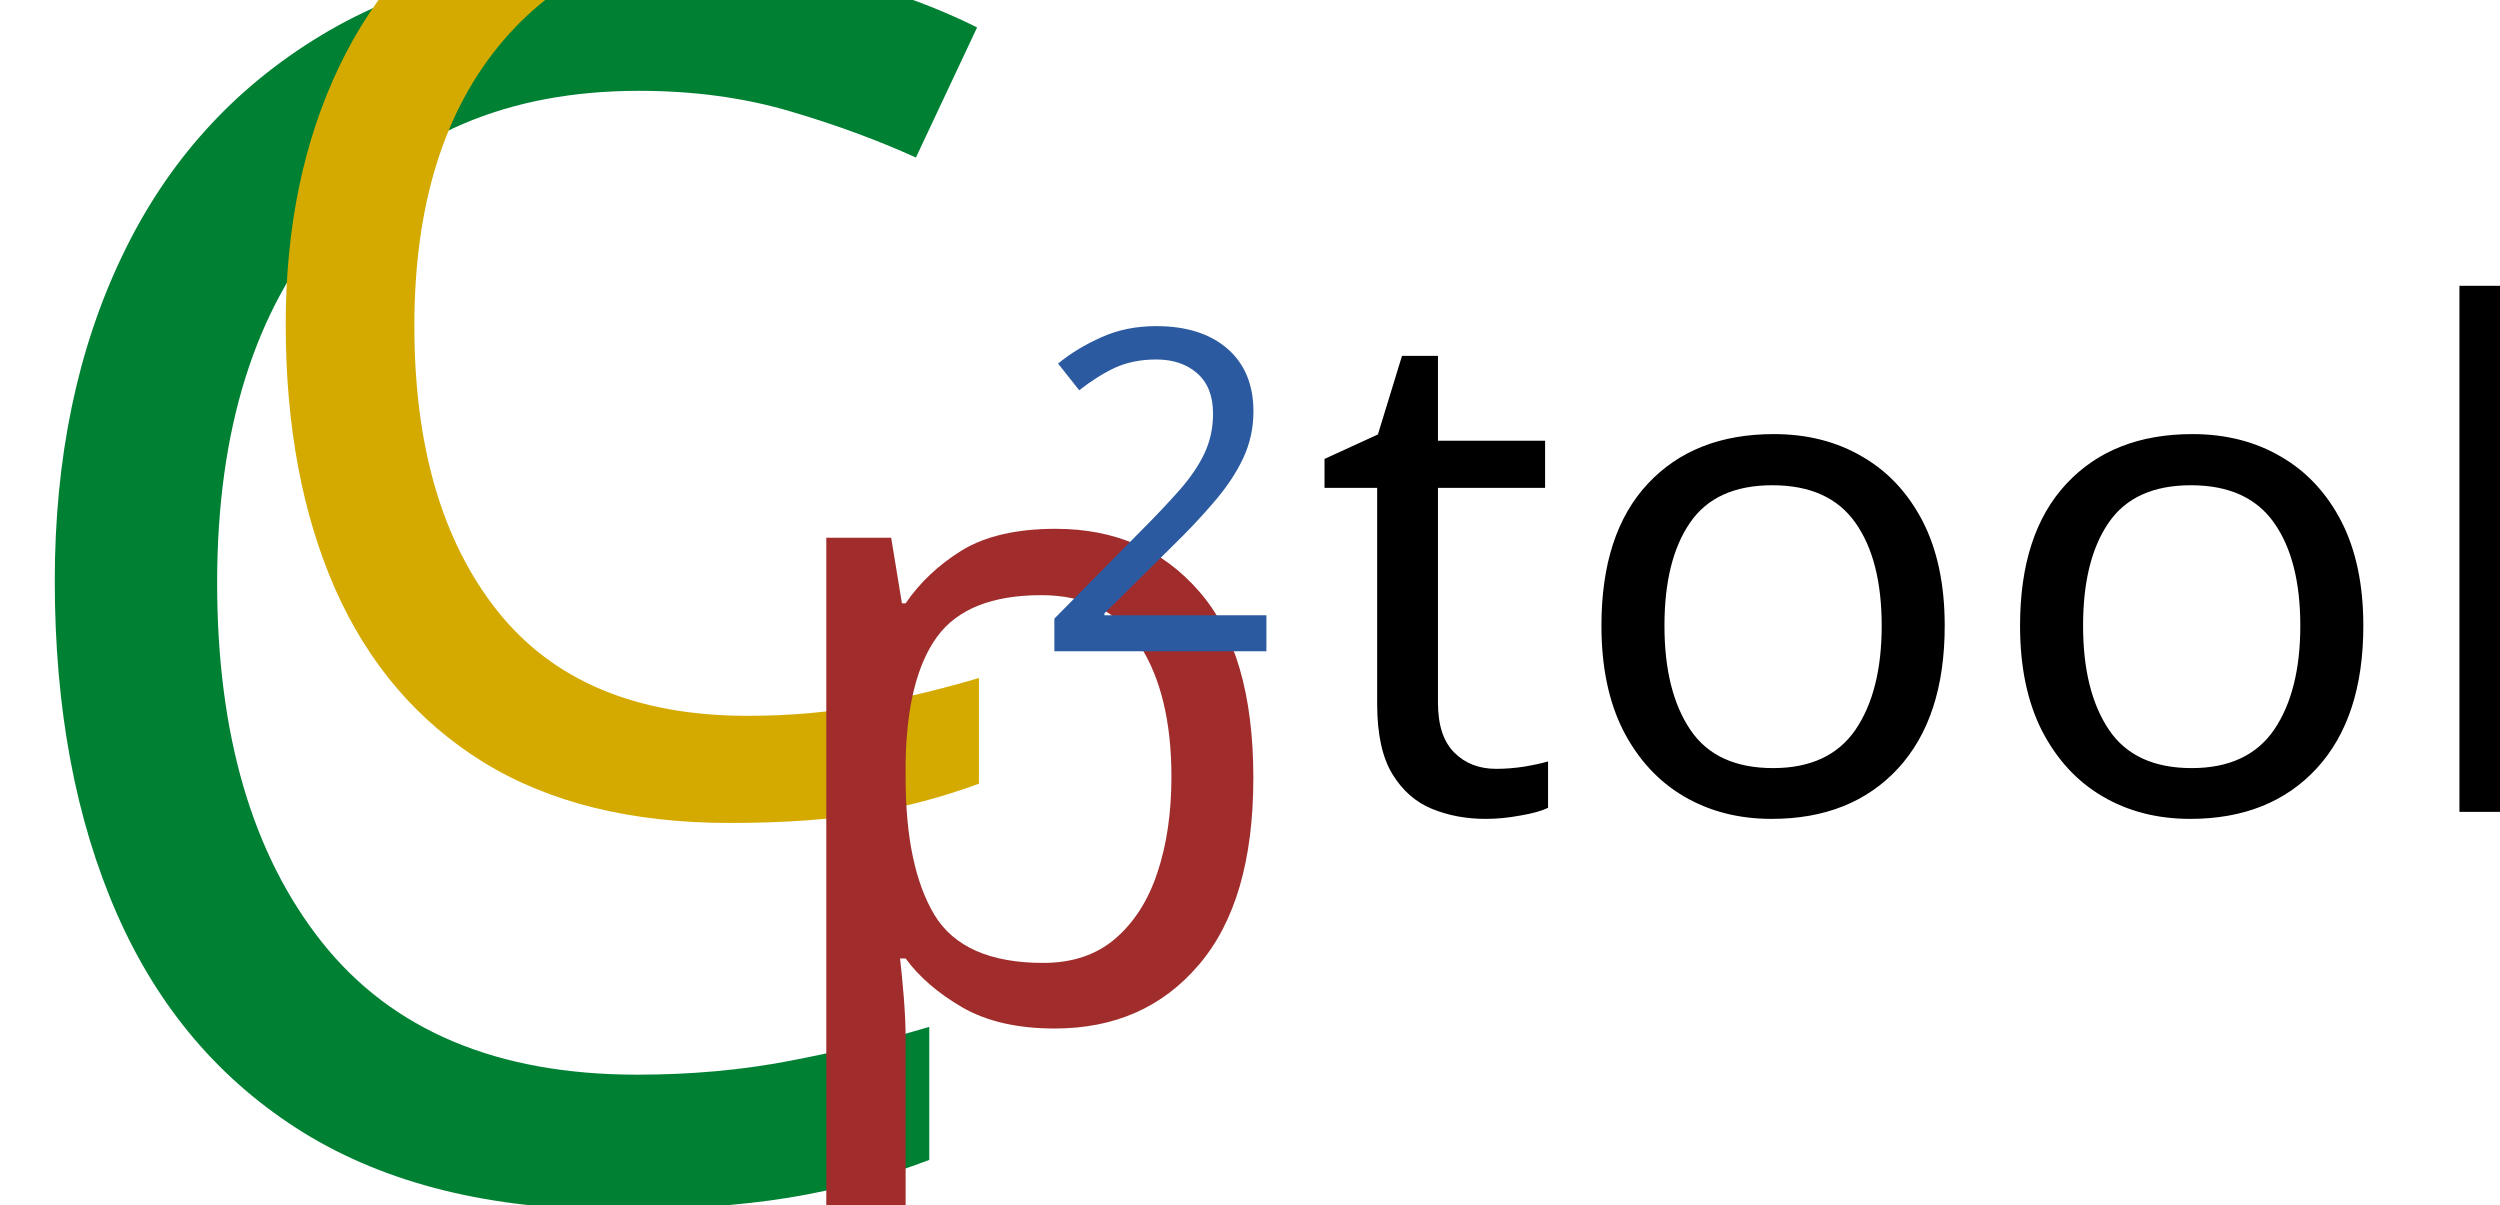
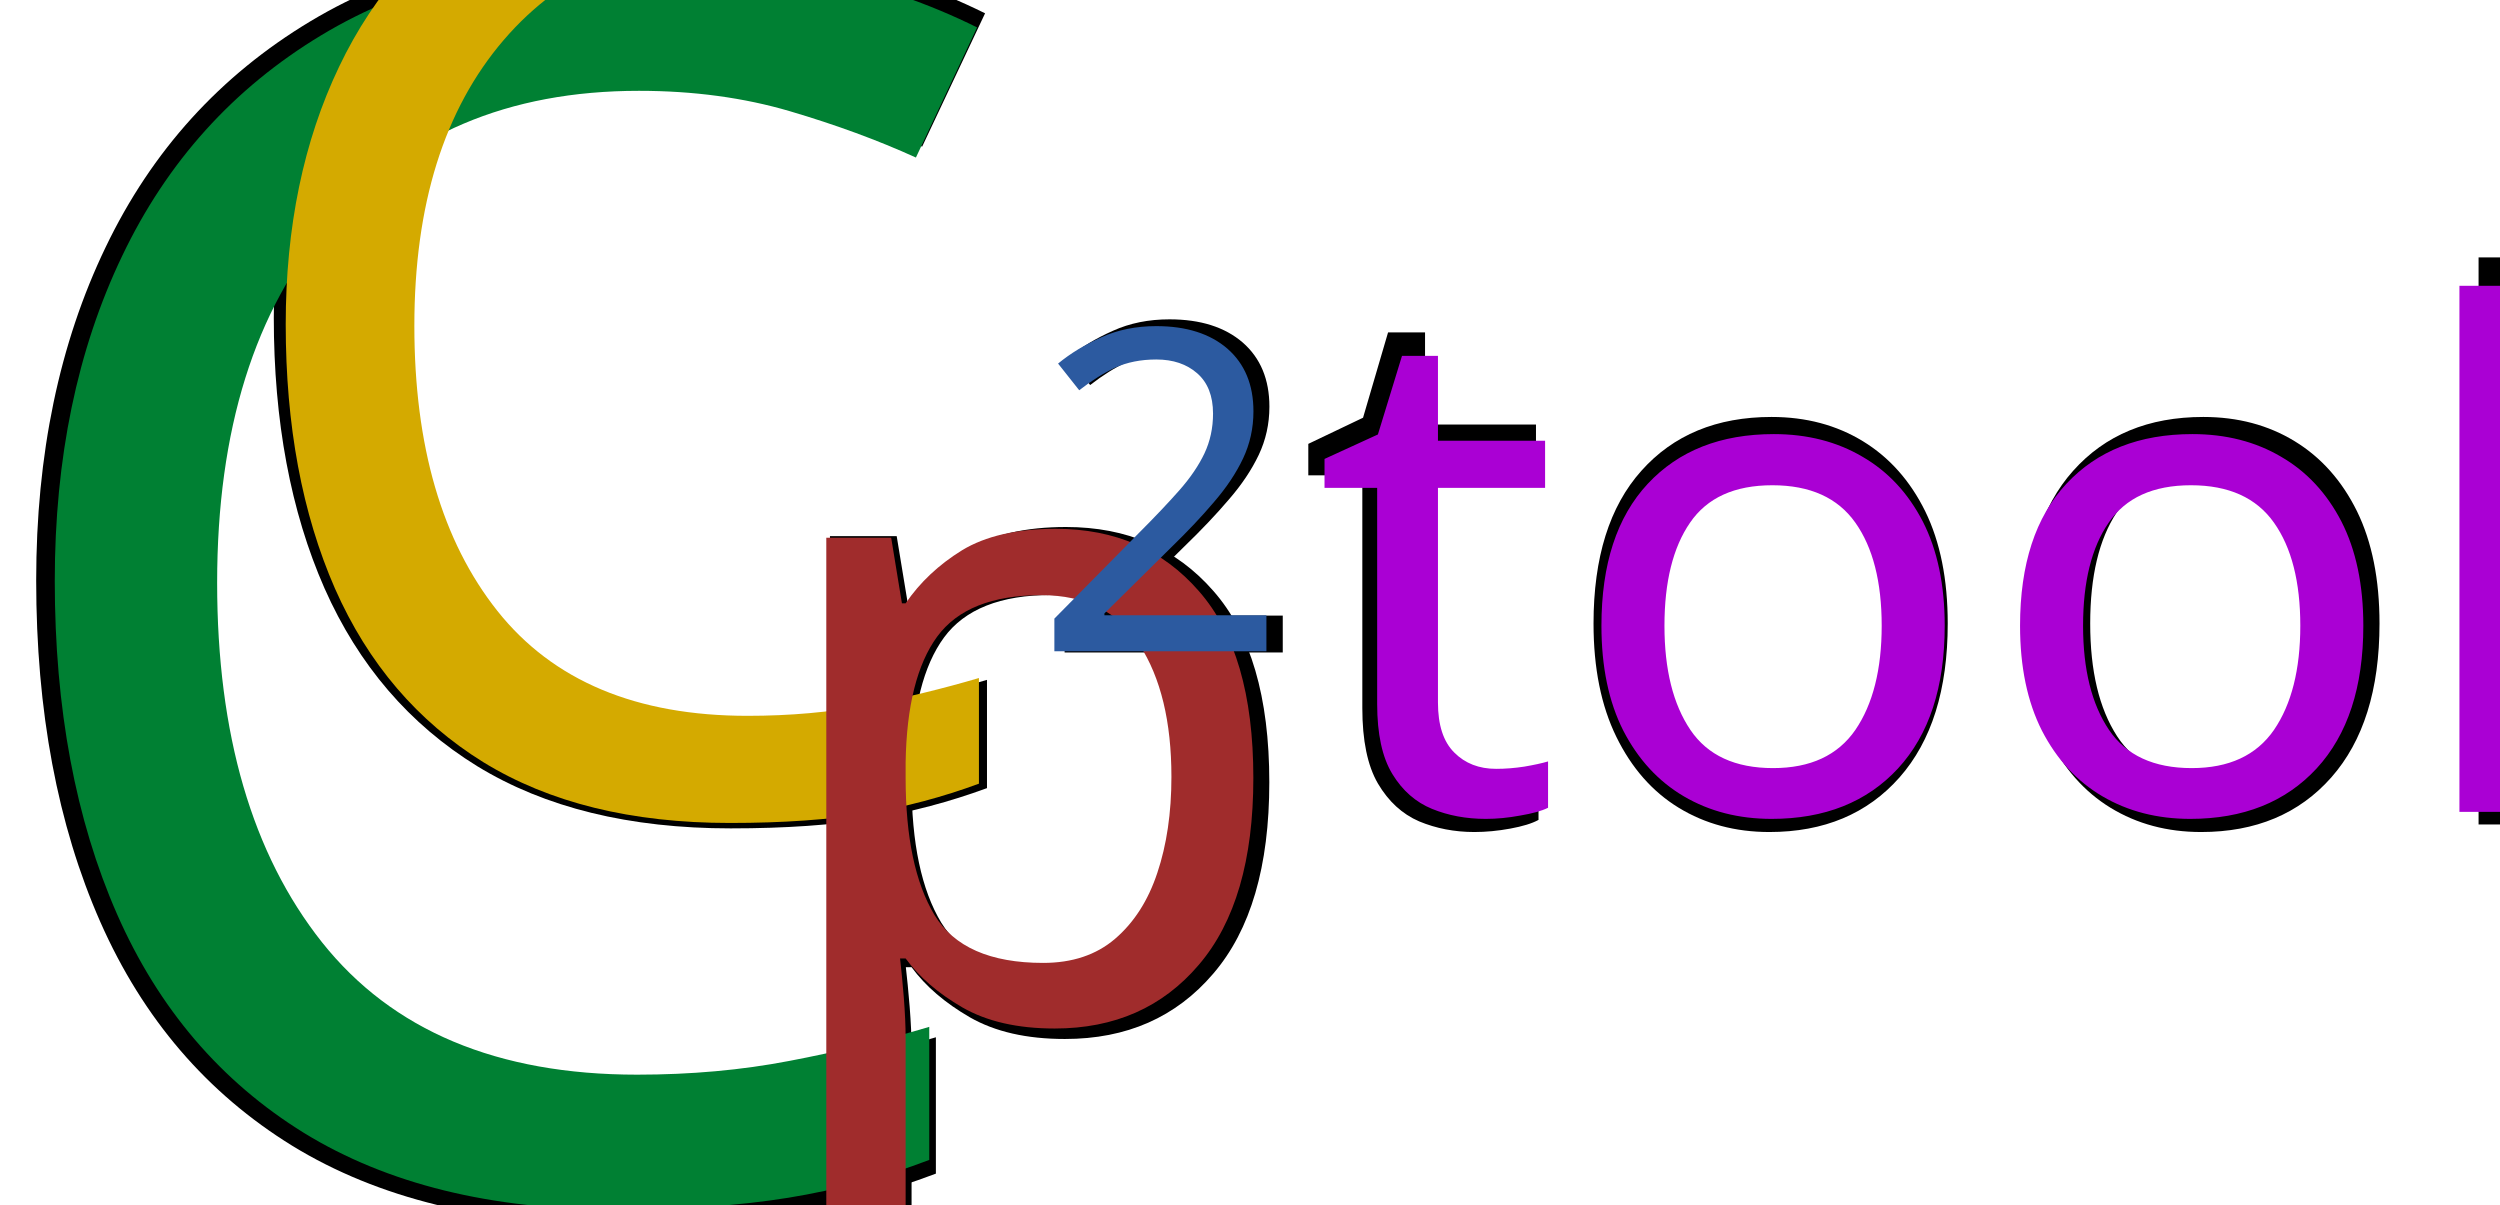
<svg xmlns="http://www.w3.org/2000/svg" width="105.374" height="50.786" viewBox="0 0 105.374 50.786" version="1.1" id="svg4">
  <defs id="defs4" />
-   <rect width="100%" height="100%" fill="none" id="rect1" x="-84.114" y="-34.519" />
-   <text x="-2.082" y="50.266" font-family="Arial" font-size="72px" font-weight="bold" fill="#2ecc71" id="text1" style="font-style:normal;font-variant:normal;font-weight:normal;font-stretch:normal;font-family:Ramabhadra;-inkscape-font-specification:Ramabhadra;fill:#008033">C</text>
-   <text x="8.558" y="34.11" font-family="Arial" font-size="57.079px" font-weight="bold" fill="#2ecc71" id="text2" style="font-style:normal;font-variant:normal;font-weight:normal;font-stretch:normal;font-family:Ramabhadra;-inkscape-font-specification:Ramabhadra;fill:#d4aa00;stroke-width:0.793">C</text>
-   <text x="31.61" y="42.977" font-family="Arial" font-size="37.884px" font-weight="bold" fill="#2ecc71" id="text3" style="font-style:normal;font-variant:normal;font-weight:normal;font-stretch:normal;font-family:Ramabhadra;-inkscape-font-specification:Ramabhadra;fill:#a02c2c;stroke-width:0.526">p</text>
-   <text x="43.534" y="27.452" font-family="Arial" font-size="18.933px" fill="#000000" id="text4" style="font-style:normal;font-variant:normal;font-weight:normal;font-stretch:normal;font-family:Ramabhadra;-inkscape-font-specification:Ramabhadra;fill:#2c5aa0;stroke-width:0.394">2</text>
-   <text x="55.36" y="34.221" font-family="Arial" font-size="29.168px" fill="#000000" id="text4-6" style="stroke-width:0.608">
-     <tspan style="font-style:normal;font-variant:normal;font-weight:normal;font-stretch:normal;font-family:Ramaraja;-inkscape-font-specification:Ramaraja" id="tspan4">tools</tspan>
+   <g id="g1-3" transform="matrix(1.028824,0,0,1.02457,-0.8498179,-0.6239025)" style="fill:#000000">
+     <text x="-2.082" y="50.266" font-family="Arial" font-size="72px" font-weight="bold" fill="#2ecc71" id="text1-5" style="font-style:normal;font-variant:normal;font-weight:normal;font-stretch:normal;font-family:Ramabhadra;-inkscape-font-specification:Ramabhadra;fill:#000000">C</text>
+     <text x="8.558" y="34.11" font-family="Arial" font-size="57.079px" font-weight="bold" fill="#2ecc71" id="text2-6" style="font-style:normal;font-variant:normal;font-weight:normal;font-stretch:normal;font-family:Ramabhadra;-inkscape-font-specification:Ramabhadra;fill:#000000;stroke-width:0.793">C</text>
+     <text x="31.61" y="42.977" font-family="Arial" font-size="37.884px" font-weight="bold" fill="#2ecc71" id="text3-2" style="font-style:normal;font-variant:normal;font-weight:normal;font-stretch:normal;font-family:Ramabhadra;-inkscape-font-specification:Ramabhadra;fill:#000000;stroke-width:0.526">p</text>
+     <text x="43.534" y="27.452" font-family="Arial" font-size="18.933px" fill="#000000" id="text4-9" style="font-style:normal;font-variant:normal;font-weight:normal;font-stretch:normal;font-family:Ramabhadra;-inkscape-font-specification:Ramabhadra;fill:#000000;stroke-width:0.394">2</text>
+   </g>
+   <text x="55.885" y="33.987" font-family="Arial" font-size="30.762px" fill="#000000" id="text4-6-6" style="fill:#000000;stroke-width:0.641" transform="scale(0.9779708,1.022525)">
+     <tspan style="font-style:normal;font-variant:normal;font-weight:normal;font-stretch:normal;font-family:Ramaraja;-inkscape-font-specification:Ramaraja;fill:#000000;stroke-width:0.641" id="tspan4-7">tools</tspan>
  </text>
+   <text x="55.36" y="34.221" font-family="Arial" font-size="29.168px" fill="#000000" id="text4-6" style="stroke-width:0.608;fill:#aa00d4">
+     <tspan style="font-style:normal;font-variant:normal;font-weight:normal;font-stretch:normal;font-family:Ramaraja;-inkscape-font-specification:Ramaraja;fill:#aa00d4" id="tspan4">tools</tspan>
+   </text>
+   <g id="g1">
+     <text x="-2.082" y="50.266" font-family="Arial" font-size="72px" font-weight="bold" fill="#2ecc71" id="text1" style="font-style:normal;font-variant:normal;font-weight:normal;font-stretch:normal;font-family:Ramabhadra;-inkscape-font-specification:Ramabhadra;fill:#008033">C</text>
+     <text x="8.558" y="34.11" font-family="Arial" font-size="57.079px" font-weight="bold" fill="#2ecc71" id="text2" style="font-style:normal;font-variant:normal;font-weight:normal;font-stretch:normal;font-family:Ramabhadra;-inkscape-font-specification:Ramabhadra;fill:#d4aa00;stroke-width:0.793">C</text>
+     <text x="31.61" y="42.977" font-family="Arial" font-size="37.884px" font-weight="bold" fill="#2ecc71" id="text3" style="font-style:normal;font-variant:normal;font-weight:normal;font-stretch:normal;font-family:Ramabhadra;-inkscape-font-specification:Ramabhadra;fill:#a02c2c;stroke-width:0.526">p</text>
+     <text x="43.534" y="27.452" font-family="Arial" font-size="18.933px" fill="#000000" id="text4" style="font-style:normal;font-variant:normal;font-weight:normal;font-stretch:normal;font-family:Ramabhadra;-inkscape-font-specification:Ramabhadra;fill:#2c5aa0;stroke-width:0.394">2</text>
+   </g>
</svg>
